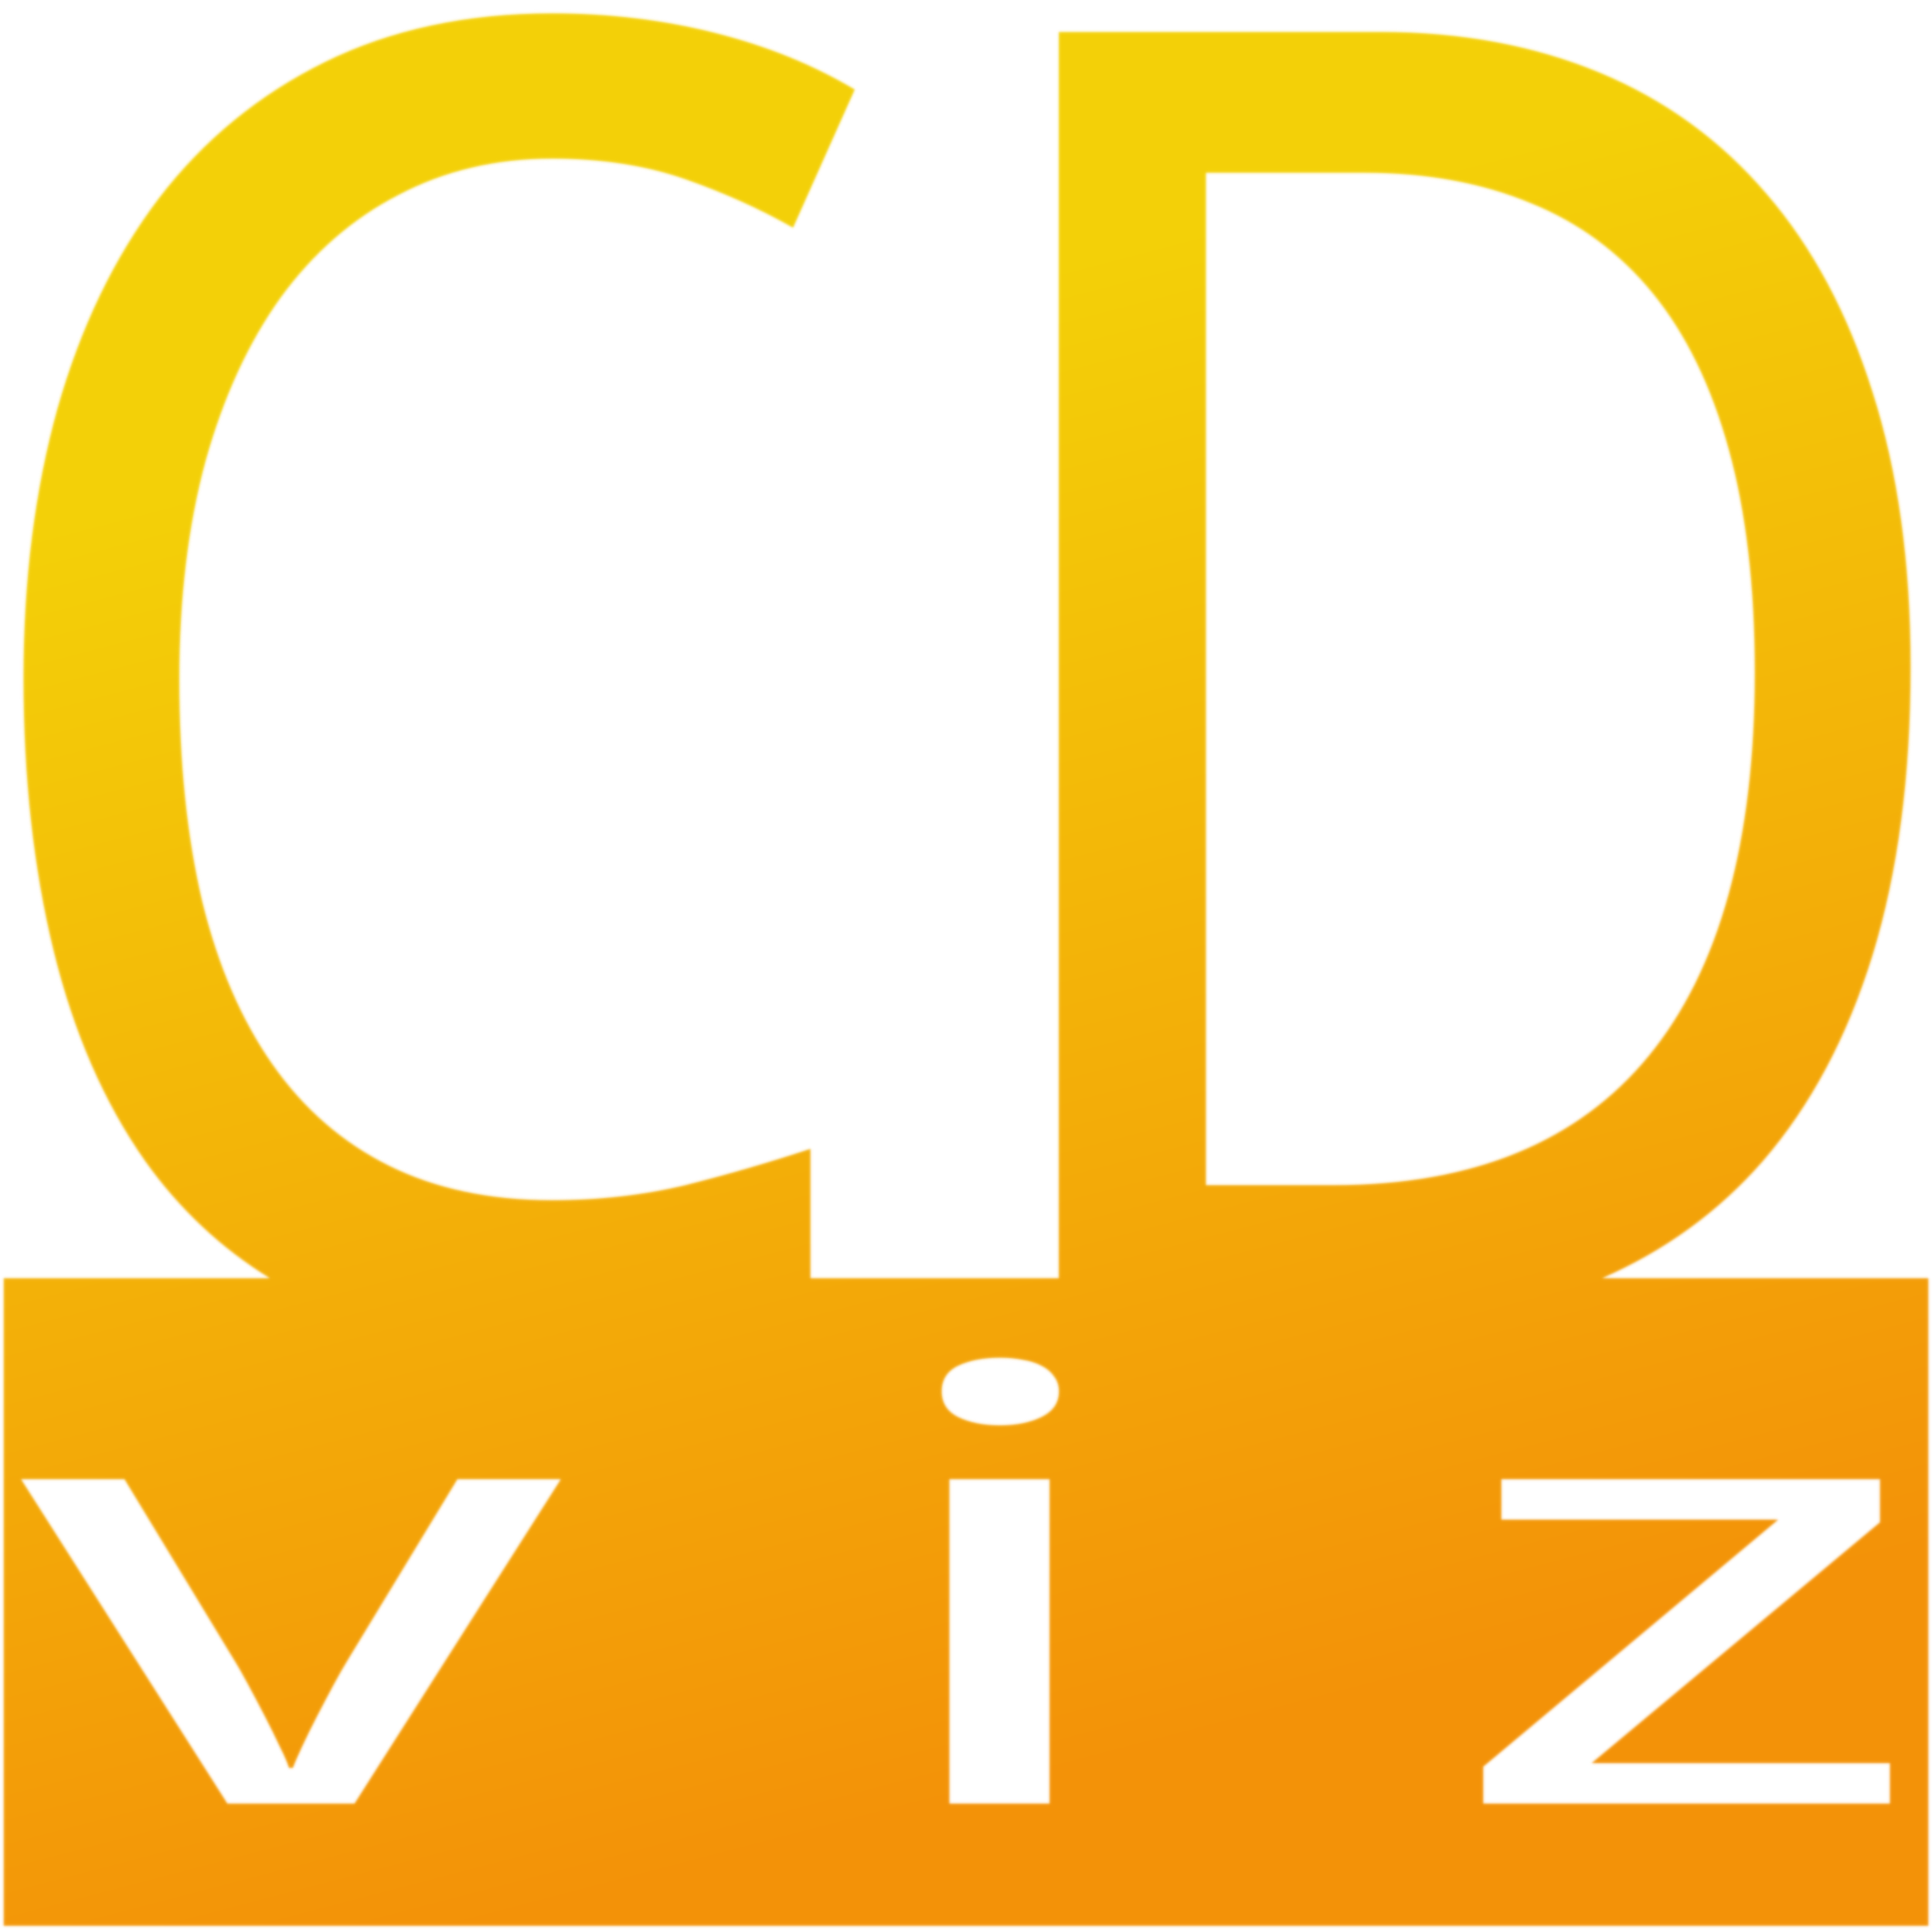
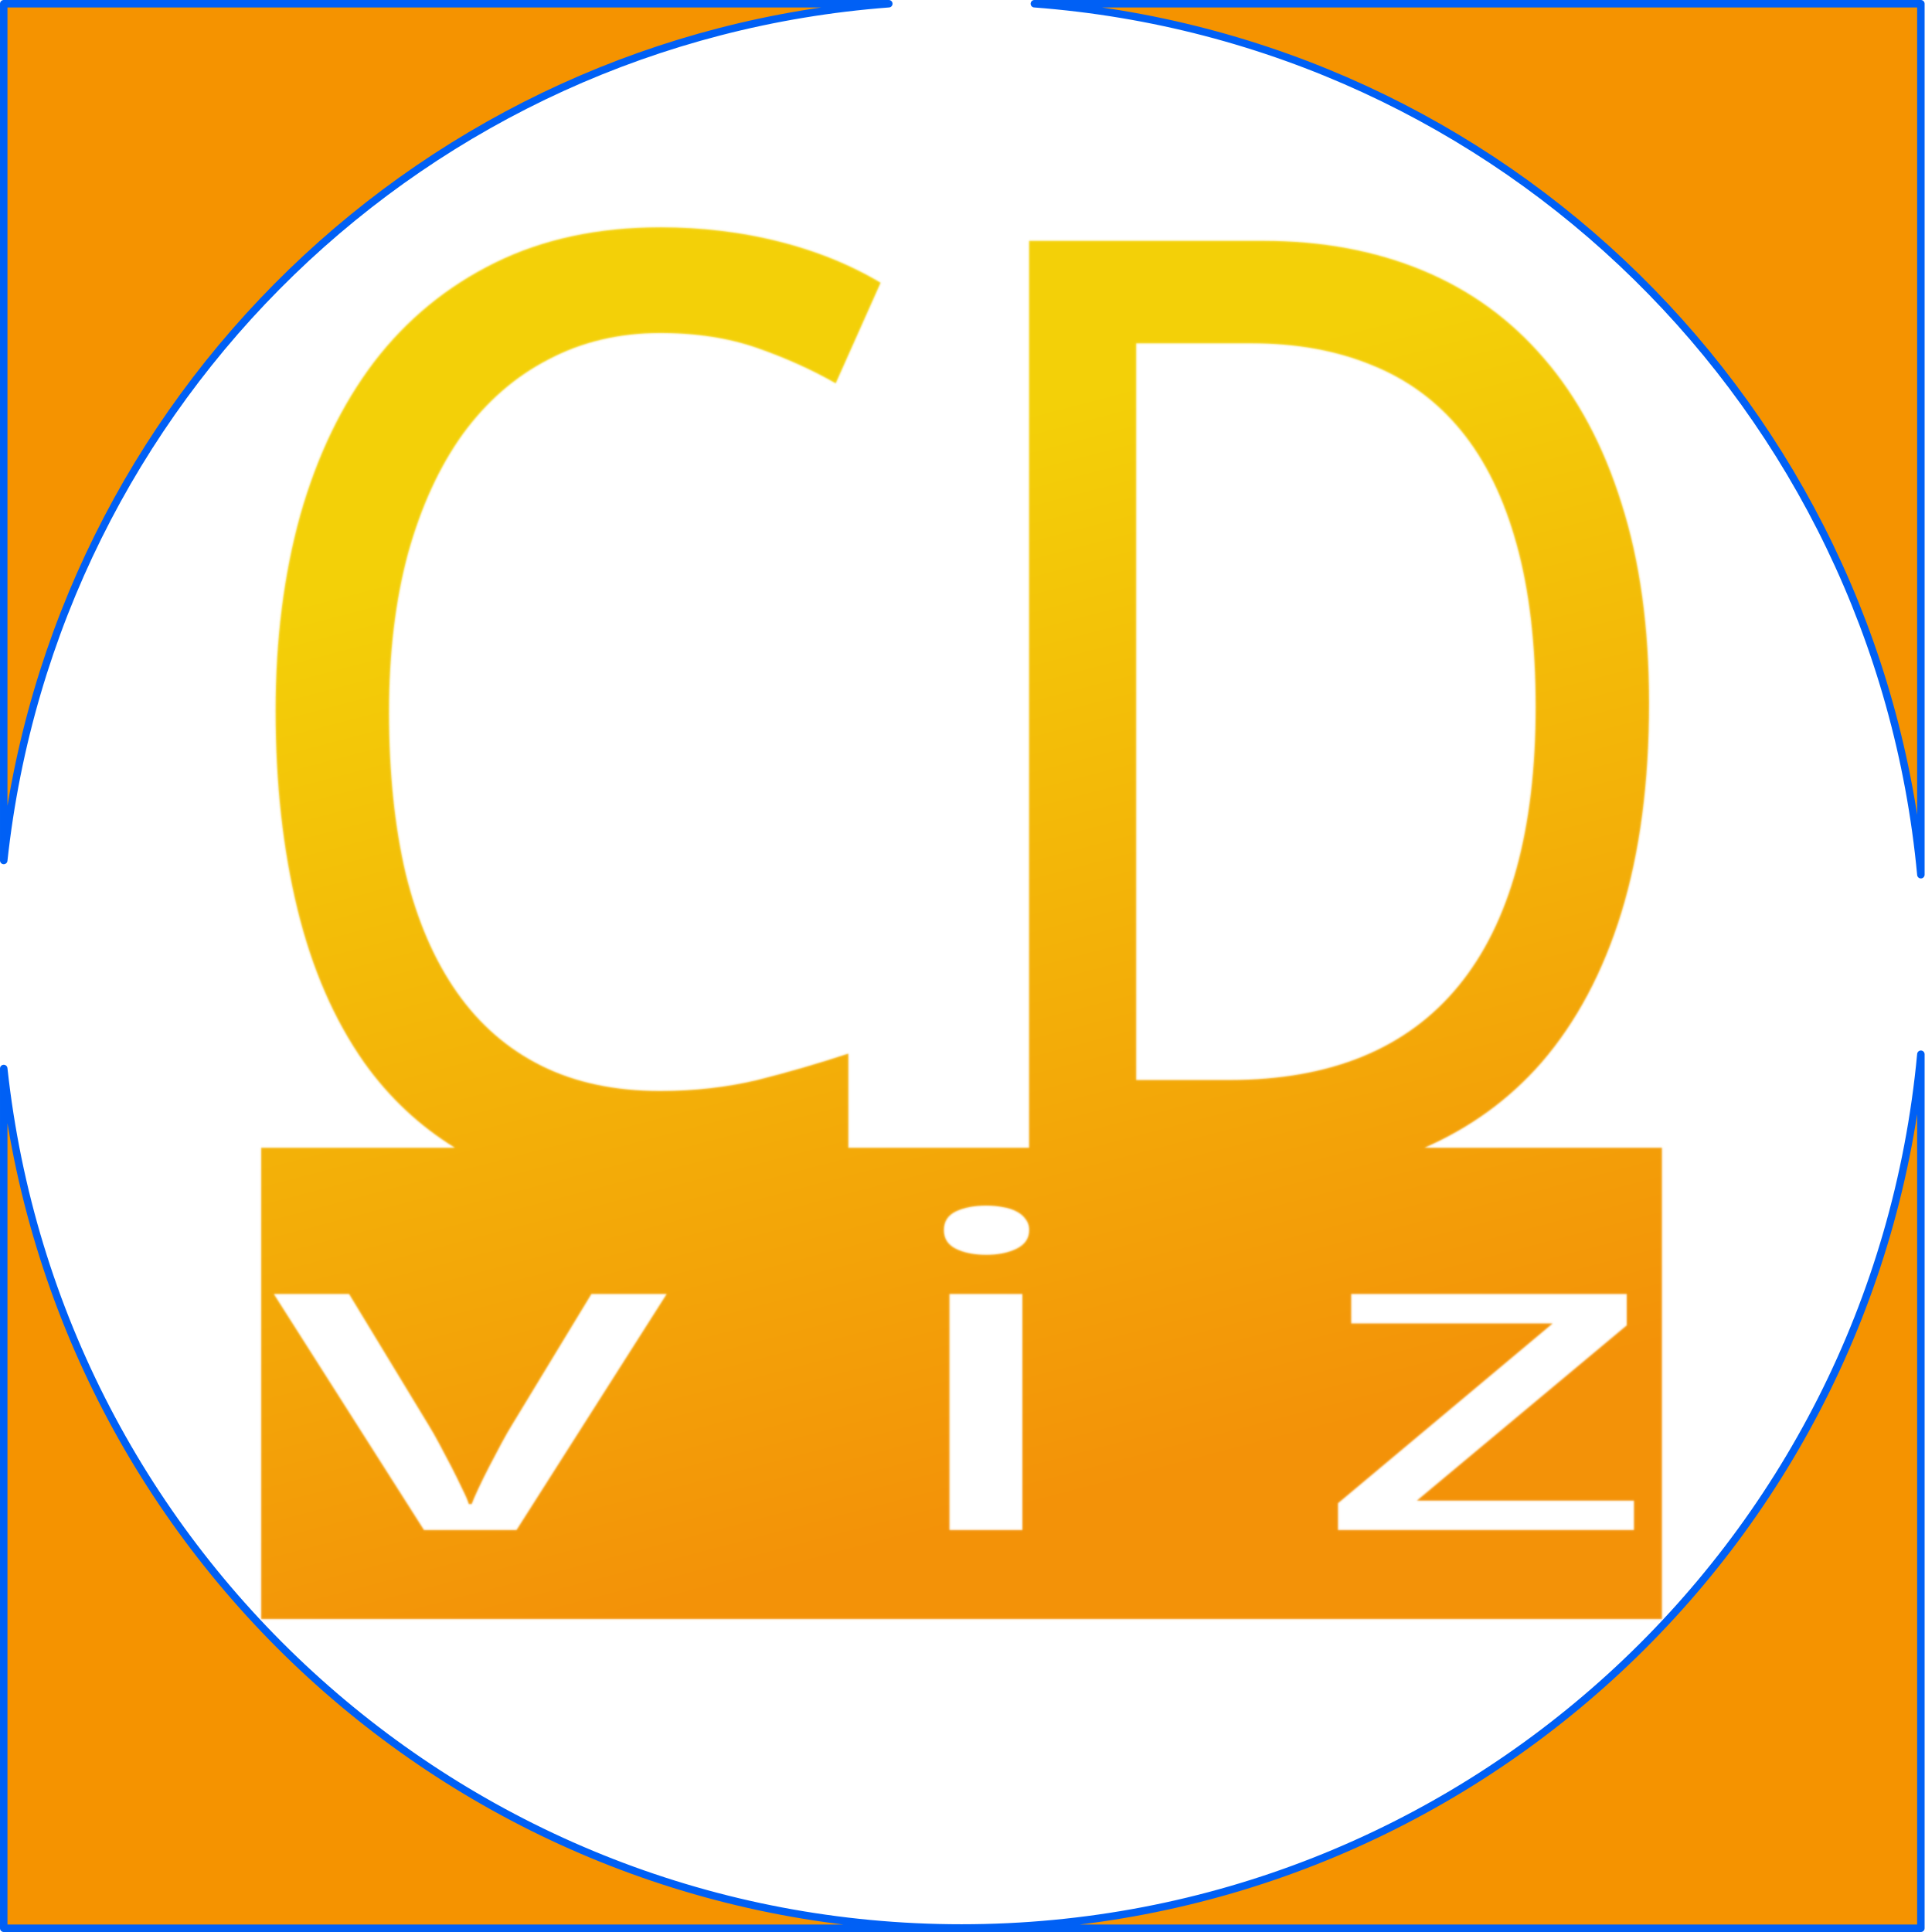
- <svg xmlns="http://www.w3.org/2000/svg" xmlns:xlink="http://www.w3.org/1999/xlink" width="64.17mm" height="64.076mm" viewBox="0 0 102.064 101.915" version="1.1" id="svg1">
+ <svg xmlns="http://www.w3.org/2000/svg" xmlns:xlink="http://www.w3.org/1999/xlink" width="64.216mm" height="64.461mm" viewBox="0 0 102.137 102.527" version="1.1" id="svg1">
  <defs id="defs1">
-     <linearGradient id="linearGradient1">
-       <stop style="stop-color:#f39208;stop-opacity:1;" offset="0.086" id="stop1" />
-       <stop style="stop-color:#f3d008;stop-opacity:1;" offset="1" id="stop2" />
+     <linearGradient xlink:href="#linearGradient1-9" id="linearGradient3-2" x1="71.318" y1="97.421" x2="49.904" y2="15.564" gradientUnits="userSpaceOnUse" gradientTransform="translate(-108.4243,0.6441644)" />
+     <linearGradient id="linearGradient1-9">
+       <stop style="stop-color:#f39208;stop-opacity:1;" offset="0.086" id="stop1-1" />
+       <stop style="stop-color:#f3d008;stop-opacity:1;" offset="1" id="stop2-2" />
    </linearGradient>
-     <filter style="color-interpolation-filters:sRGB" id="filter3" x="-0.002" y="-0.002" width="1.004" height="1.004">
-       <feGaussianBlur stdDeviation="0.081" id="feGaussianBlur3" />
+     <filter style="color-interpolation-filters:sRGB" id="filter3-7" x="-0.002" y="-0.002" width="1.004" height="1.004">
+       <feGaussianBlur stdDeviation="0.081" id="feGaussianBlur3-0" />
    </filter>
-     <linearGradient xlink:href="#linearGradient1" id="linearGradient3" x1="71.318" y1="97.421" x2="49.904" y2="15.564" gradientUnits="userSpaceOnUse" gradientTransform="translate(0.1041697,-0.120649)" />
  </defs>
-   <rect style="fill:none;fill-opacity:1;fill-rule:evenodd;stroke:none;stroke-width:3.238;stroke-linejoin:round;stroke-dasharray:none" id="rect1" width="101.508" height="101.527" x="0.327" y="-1.3877788e-17" />
-   <path id="rect2" style="fill:url(#linearGradient3);fill-opacity:1;fill-rule:evenodd;stroke:none;stroke-width:0.318;stroke-linejoin:round;stroke-dasharray:none;stroke-opacity:1;filter:url(#filter3)" d="m 29.153,0.706 c -4.513,0 -8.51,0.858 -11.992,2.573 -3.482,1.715 -6.406,4.117 -8.774,7.204 -2.34,3.088 -4.123,6.784 -5.348,11.088 -1.198,4.304 -1.797,9.045 -1.797,14.223 0,5.271 0.529,10.074 1.588,14.409 1.058,4.335 2.674,8.046 4.847,11.134 1.806,2.534 4.003,4.588 6.579,6.177 H 0.195 V 101.721 H 101.87 V 67.514 H 84.633 c 3.322,-1.454 6.156,-3.508 8.488,-6.177 2.535,-2.932 4.471,-6.565 5.808,-10.9 1.337,-4.366 2.006,-9.434 2.006,-15.204 0,-5.489 -0.668,-10.324 -2.006,-14.503 C 97.62,16.551 95.753,13.057 93.33,10.25 90.907,7.412 87.968,5.276 84.514,3.841 81.06,2.406 77.202,1.689 72.94,1.689 H 55.935 V 67.514 H 42.815 V 60.682 c -2.173,0.717 -4.373,1.357 -6.601,1.918 -2.228,0.53 -4.582,0.796 -7.061,0.796 -3.287,0 -6.156,-0.608 -8.607,-1.825 -2.451,-1.216 -4.499,-2.994 -6.142,-5.334 -1.643,-2.339 -2.883,-5.208 -3.718,-8.608 C 9.877,44.199 9.473,40.285 9.473,35.887 c 0,-4.273 0.46,-8.109 1.379,-11.509 0.947,-3.4 2.27,-6.285 3.969,-8.655 1.727,-2.37 3.803,-4.179 6.226,-5.426 2.423,-1.279 5.125,-1.918 8.106,-1.918 2.618,0 4.958,0.359 7.019,1.076 2.061,0.717 3.969,1.575 5.724,2.573 L 45.155,4.73 C 42.954,3.42 40.489,2.422 37.759,1.736 35.029,1.05 32.161,0.706 29.153,0.706 Z m 34.554,8.421 h 8.398 c 3.259,0 6.17,0.53 8.733,1.59 2.563,1.029 4.721,2.62 6.476,4.772 1.755,2.152 3.092,4.896 4.011,8.233 0.919,3.306 1.379,7.236 1.379,11.79 0,8.951 -1.866,15.704 -5.599,20.257 -3.733,4.554 -9.276,6.83 -16.629,6.83 H 63.707 Z M 52.83,71.714 c 0.426,0 0.824,0.036 1.193,0.109 0.388,0.062 0.717,0.166 0.988,0.312 0.291,0.146 0.514,0.333 0.669,0.562 0.174,0.219 0.261,0.484 0.261,0.796 0,0.604 -0.31,1.056 -0.93,1.358 -0.601,0.291 -1.328,0.436 -2.181,0.436 -0.872,0 -1.609,-0.145 -2.209,-0.436 -0.581,-0.291 -0.872,-0.744 -0.872,-1.358 0,-0.624 0.291,-1.078 0.872,-1.359 0.601,-0.281 1.337,-0.421 2.209,-0.421 z M 1.109,78.129 h 5.466 l 5.786,9.537 c 0.213,0.343 0.465,0.786 0.755,1.327 0.291,0.541 0.582,1.093 0.873,1.655 0.291,0.562 0.552,1.093 0.785,1.592 0.252,0.499 0.416,0.879 0.494,1.139 h 0.204 c 0.097,-0.26 0.261,-0.64 0.494,-1.139 0.233,-0.499 0.494,-1.03 0.785,-1.592 0.291,-0.562 0.581,-1.113 0.872,-1.655 0.291,-0.541 0.543,-0.983 0.756,-1.327 l 5.786,-9.537 h 5.466 l -10.903,17.137 h -6.716 z m 49.046,0 h 5.292 v 17.137 h -5.292 z m 29.16,0 h 20.002 v 2.279 L 84.084,93.128 h 15.757 v 2.138 H 78.357 v -1.95 L 93.94,80.267 H 79.316 Z" />
+   <path id="cdviz" style="fill:url(#linearGradient3-2);fill-opacity:1;fill-rule:evenodd;stroke:none;stroke-width:0.318;stroke-linejoin:round;stroke-dasharray:none;stroke-opacity:1;filter:url(#filter3-7)" d="m -79.376,1.471 c -4.513,0 -8.51,0.858 -11.992,2.573 -3.482,1.715 -6.406,4.117 -8.774,7.204 -2.34,3.088 -4.123,6.784 -5.348,11.088 -1.198,4.304 -1.797,9.045 -1.797,14.223 0,5.271 0.529,10.074 1.588,14.409 1.058,4.335 2.674,8.046 4.847,11.134 1.806,2.534 4.003,4.588 6.579,6.177 H -108.334 V 102.485 H -6.659 V 68.279 H -23.895 c 3.322,-1.454 6.156,-3.508 8.488,-6.177 2.535,-2.932 4.471,-6.565 5.808,-10.9 1.337,-4.366 2.006,-9.434 2.006,-15.204 0,-5.489 -0.668,-10.324 -2.006,-14.503 -1.309,-4.179 -3.176,-7.673 -5.599,-10.48 -2.423,-2.838 -5.362,-4.975 -8.816,-6.409 -3.454,-1.435 -7.312,-2.152 -11.574,-2.152 h -17.006 V 68.279 h -13.12 v -6.832 c -2.173,0.717 -4.373,1.357 -6.601,1.918 -2.228,0.53 -4.582,0.796 -7.061,0.796 -3.287,0 -6.156,-0.608 -8.607,-1.825 -2.451,-1.216 -4.499,-2.994 -6.142,-5.334 -1.643,-2.339 -2.883,-5.208 -3.718,-8.608 -0.808,-3.431 -1.212,-7.345 -1.212,-11.743 0,-4.273 0.46,-8.109 1.379,-11.509 0.947,-3.4 2.27,-6.285 3.969,-8.655 1.727,-2.37 3.803,-4.179 6.226,-5.426 2.423,-1.279 5.125,-1.918 8.106,-1.918 2.618,0 4.958,0.359 7.019,1.076 2.061,0.717 3.969,1.575 5.724,2.573 l 3.259,-7.299 c -2.201,-1.31 -4.666,-2.307 -7.396,-2.993 -2.73,-0.686 -5.598,-1.03 -8.606,-1.03 z m 34.554,8.421 h 8.398 c 3.259,0 6.17,0.53 8.733,1.59 2.563,1.029 4.721,2.62 6.476,4.772 1.755,2.152 3.092,4.896 4.011,8.233 0.919,3.306 1.379,7.236 1.379,11.79 0,8.951 -1.866,15.704 -5.599,20.257 -3.733,4.554 -9.276,6.83 -16.629,6.83 h -6.769 z m -10.877,62.587 c 0.426,0 0.824,0.036 1.193,0.109 0.388,0.062 0.717,0.166 0.988,0.312 0.291,0.146 0.514,0.333 0.669,0.562 0.174,0.219 0.261,0.484 0.261,0.796 0,0.604 -0.31,1.056 -0.93,1.358 -0.601,0.291 -1.328,0.436 -2.181,0.436 -0.872,0 -1.609,-0.145 -2.209,-0.436 -0.581,-0.291 -0.872,-0.744 -0.872,-1.358 0,-0.624 0.291,-1.078 0.872,-1.359 0.601,-0.281 1.337,-0.421 2.209,-0.421 z m -51.721,6.414 h 5.466 l 5.786,9.537 c 0.213,0.343 0.465,0.786 0.755,1.327 0.291,0.541 0.582,1.093 0.873,1.655 0.291,0.562 0.552,1.093 0.785,1.592 0.252,0.499 0.416,0.879 0.494,1.139 h 0.204 c 0.097,-0.26 0.261,-0.64 0.494,-1.139 0.233,-0.499 0.494,-1.03 0.785,-1.592 0.291,-0.562 0.581,-1.113 0.872,-1.655 0.291,-0.541 0.543,-0.983 0.756,-1.327 l 5.786,-9.537 h 5.466 l -10.903,17.137 h -6.716 z m 49.046,0 h 5.292 v 17.137 h -5.292 z m 29.16,0 h 20.002 v 2.279 l -15.234,12.72 h 15.757 v 2.138 H -30.172 v -1.95 l 15.583,-13.048 h -14.624 z" transform="matrix(0.7311146,0,0,0.7311146,93.06548,10.98823)" />
+   <path id="rect2" style="fill:#f59300;fill-rule:evenodd;stroke:#0060f5;stroke-width:0.396;stroke-linejoin:round" d="M 0.198,0.198 V 45.664 A 51.131,51.131 0 0 1 47.168,0.198 Z m 54.695,0 A 51.131,51.131 0 0 1 101.939,46.419 V 0.198 Z M 101.939,55.946 A 51.131,51.131 0 0 1 51.03,102.314 51.131,51.131 0 0 1 0.198,56.702 V 102.329 H 101.939 Z" />
</svg>
